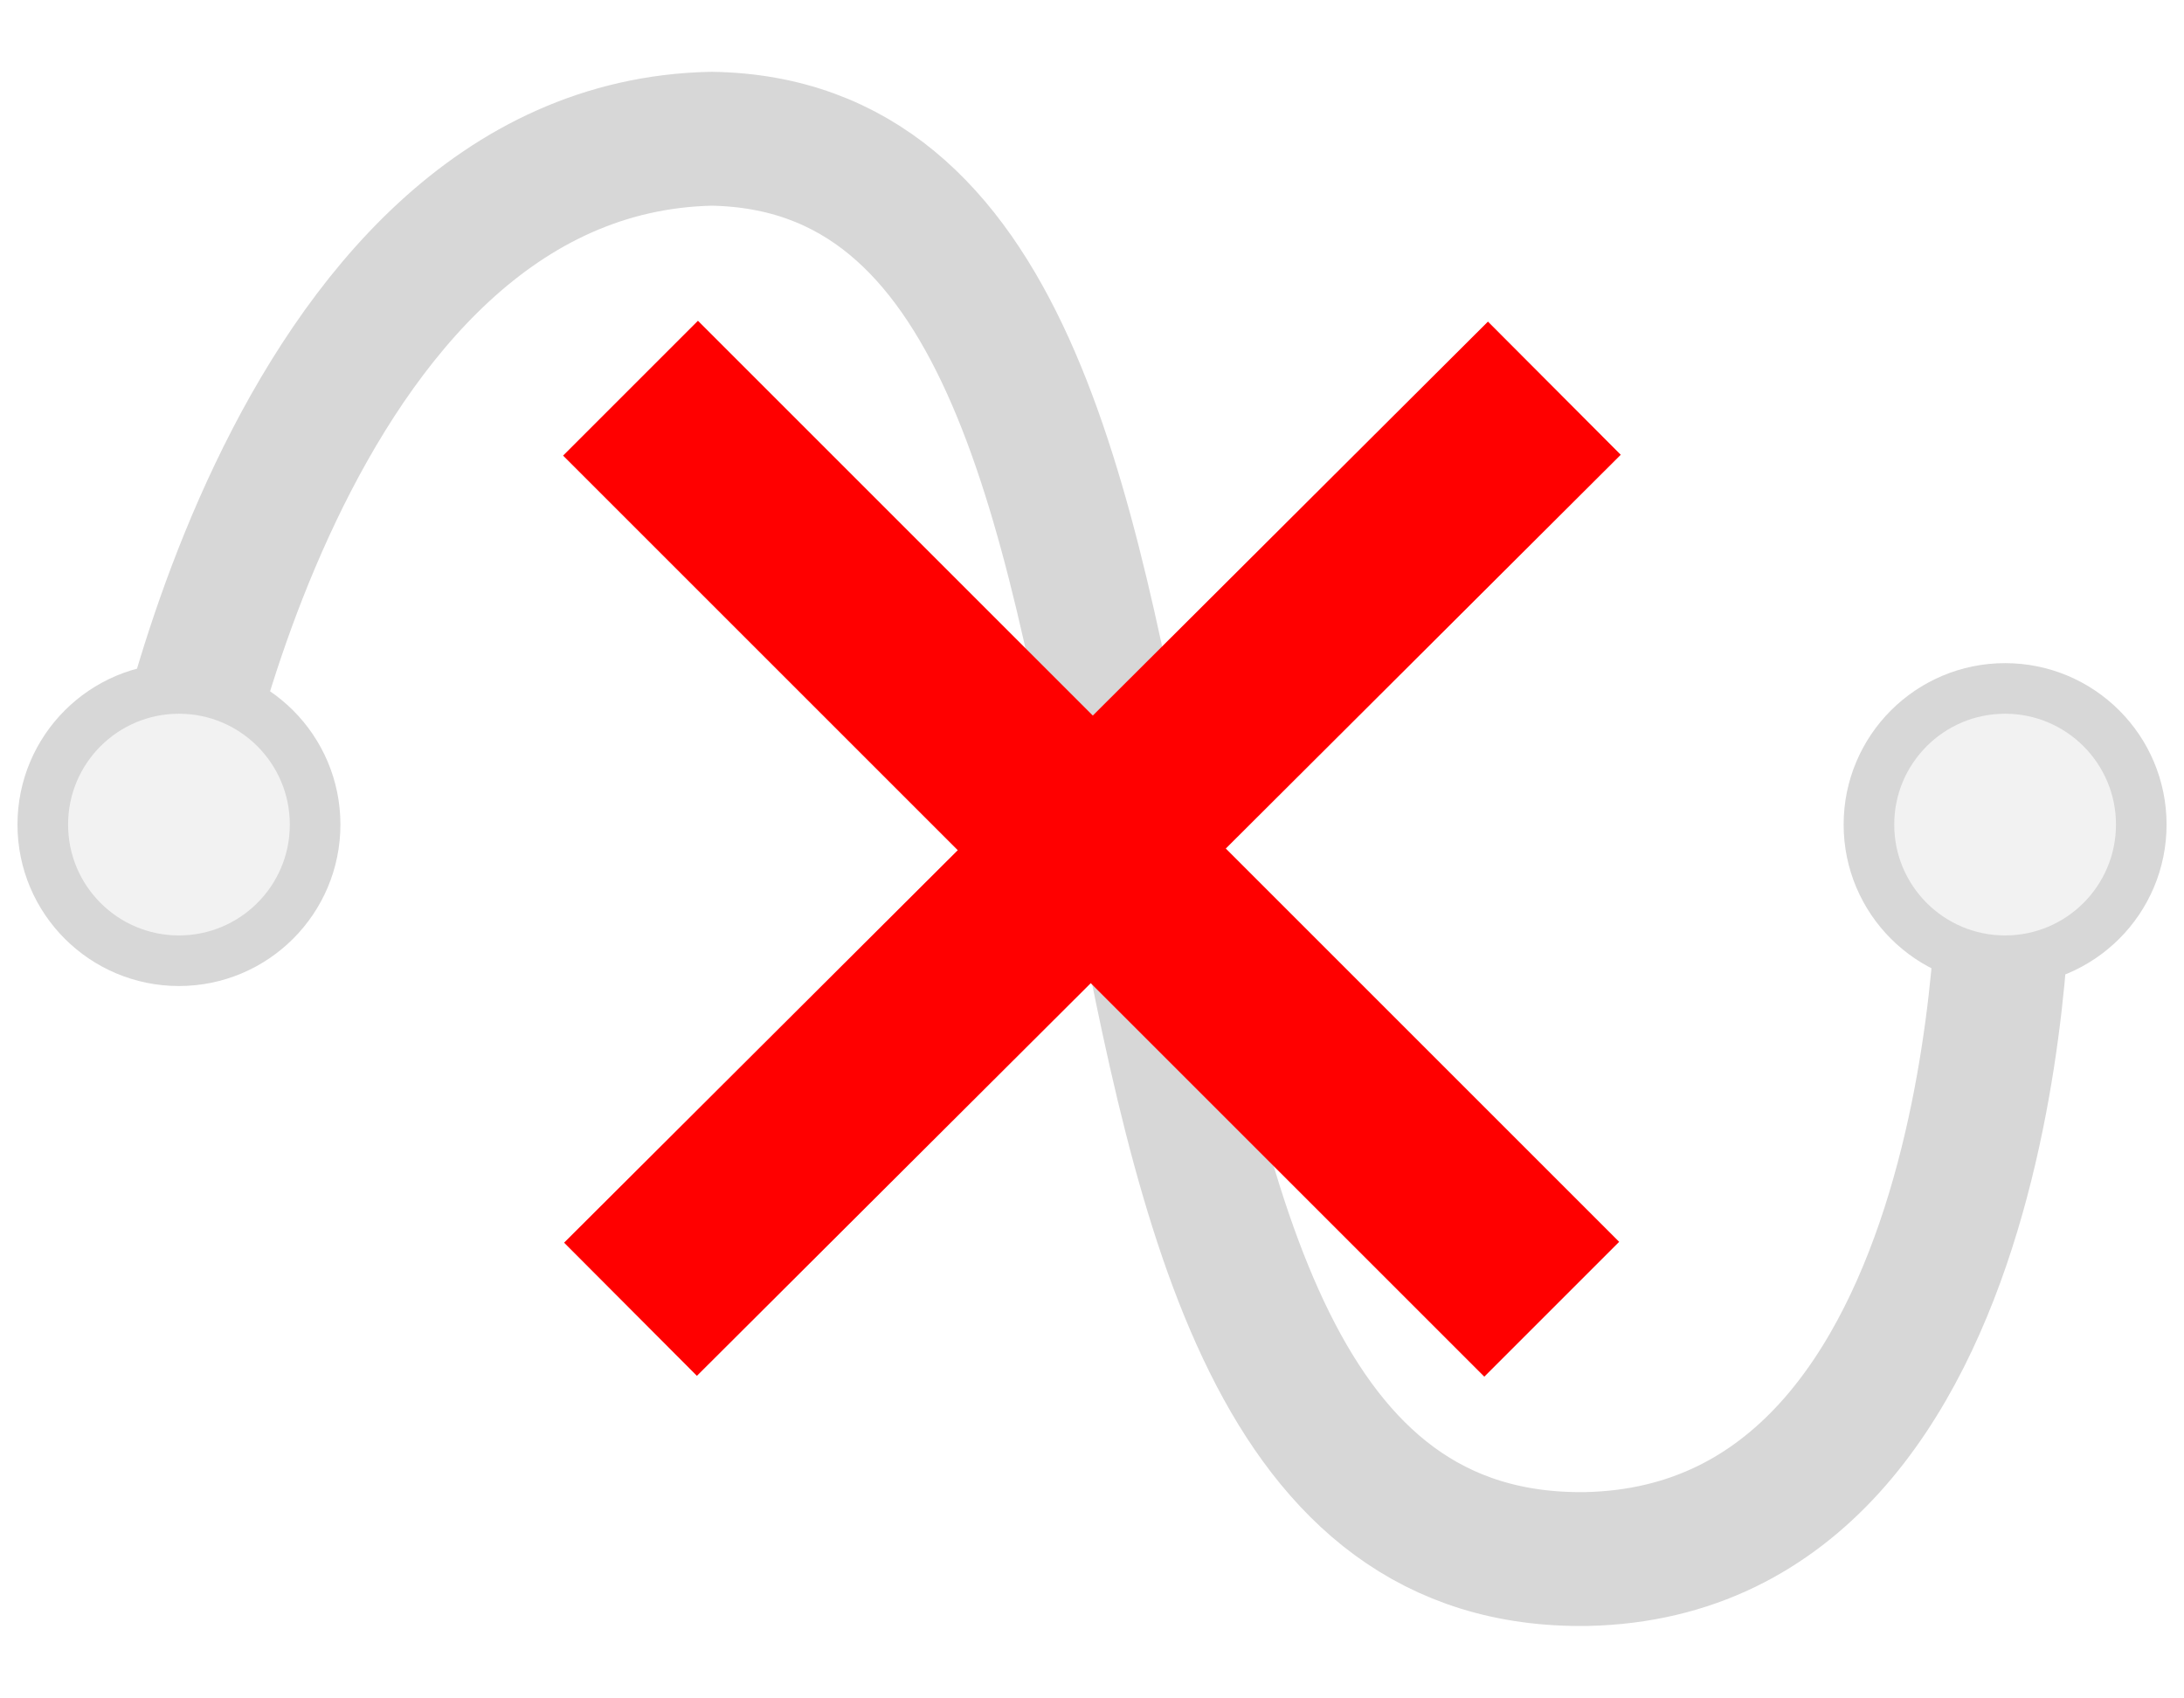
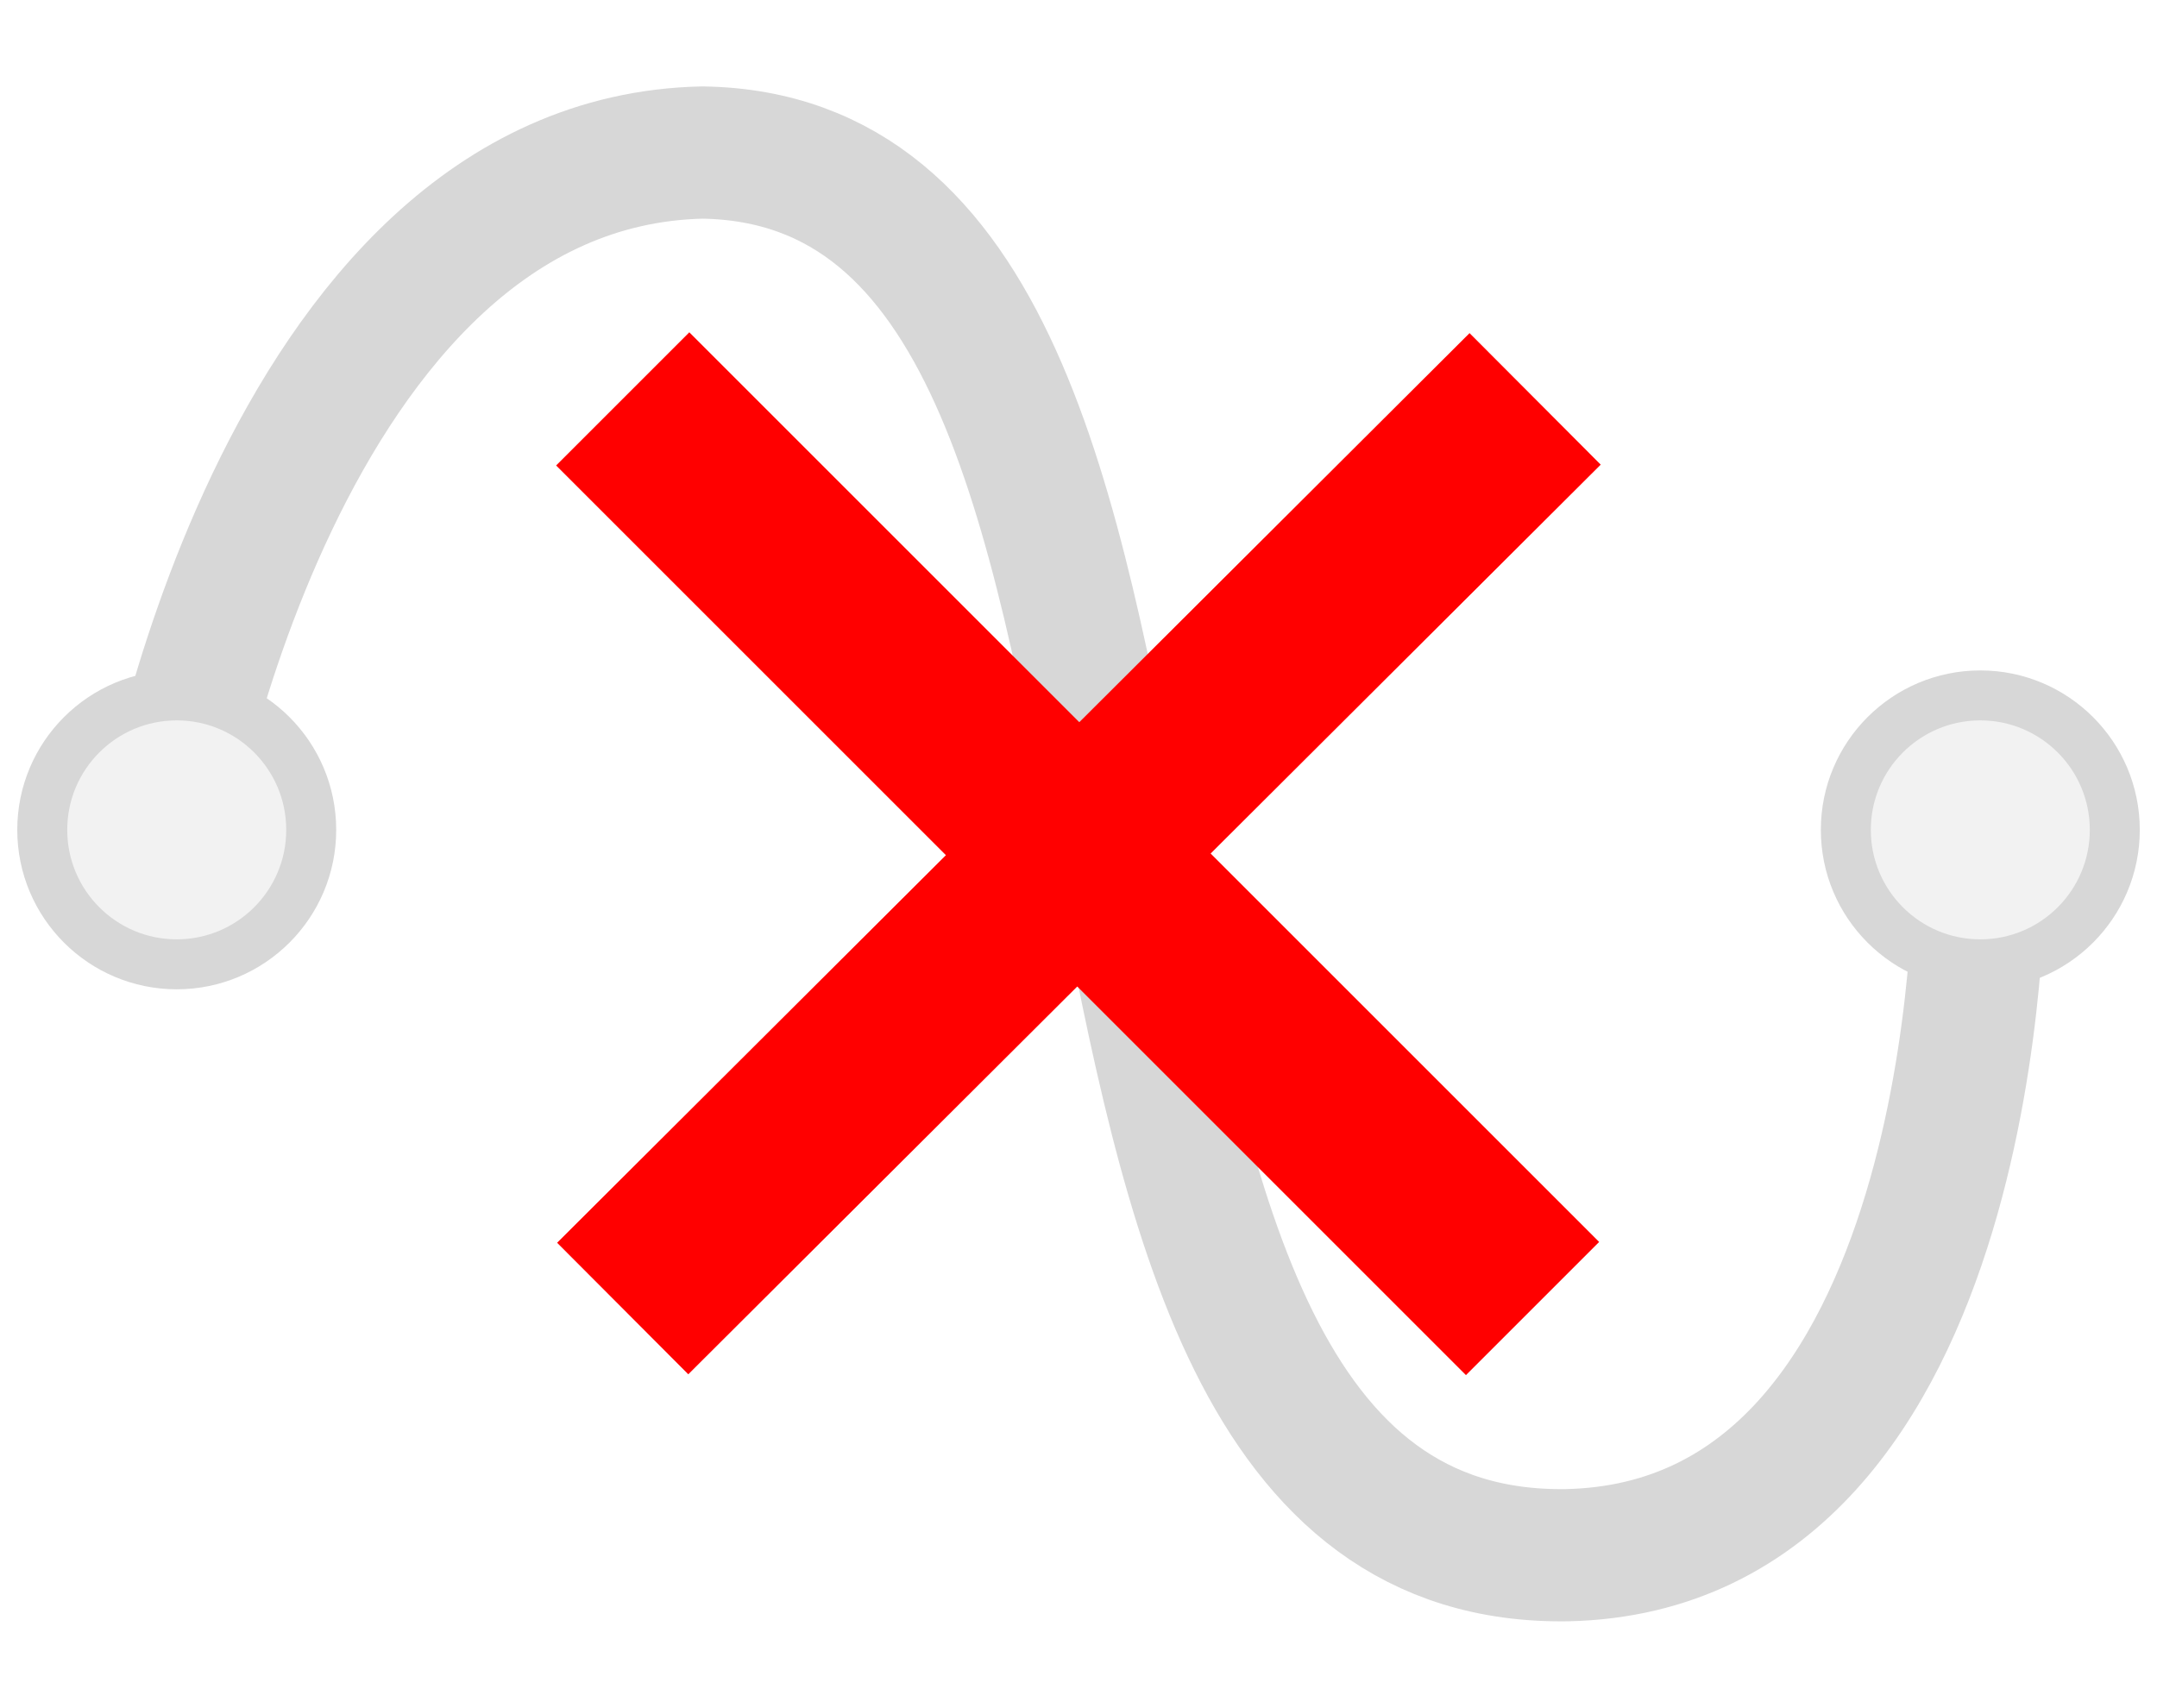
- <svg xmlns="http://www.w3.org/2000/svg" width="22.778mm" height="17.705mm" version="1.0" viewBox="0 0 64.568 50.187">
+ <svg xmlns="http://www.w3.org/2000/svg" width="48px" height="38px" version="1.0" viewBox="0 0 64.568 50.187">
  <g transform="matrix(8.4042 0 0 8.4042 -359.56 -328.92)" stroke-linecap="square">
    <g transform="translate(-.0021341 .015709)">
      <path d="m43.37 42.076c-0.016 0 0.403-2.434 1.918-2.466 2.063 0.032 0.887 5.03 3.079 4.997 1.483-0.032 1.467-2.418 1.467-2.418" fill="none" stroke="#d7d7d7" stroke-linecap="round" stroke-linejoin="round" stroke-width=".471" />
      <circle cx="43.415" cy="42.023" r=".479" fill="#f2f2f2" stroke="#d7d7d7" stroke-linejoin="round" stroke-width=".178" />
      <circle cx="49.839" cy="42.023" r=".479" fill="#f2f2f2" stroke="#d7d7d7" stroke-linejoin="round" stroke-width=".178" />
      <g transform="matrix(.037167 0 0 .037167 44.766 40.249)" fill="none" stroke="#f00" stroke-linecap="butt">
        <path d="m6.39 6.42l87.191 87.191" stroke-width="18.052" />
        <path d="m6.389 93.611l87.441-87.191" stroke-width="17.802" />
      </g>
    </g>
  </g>
</svg>
